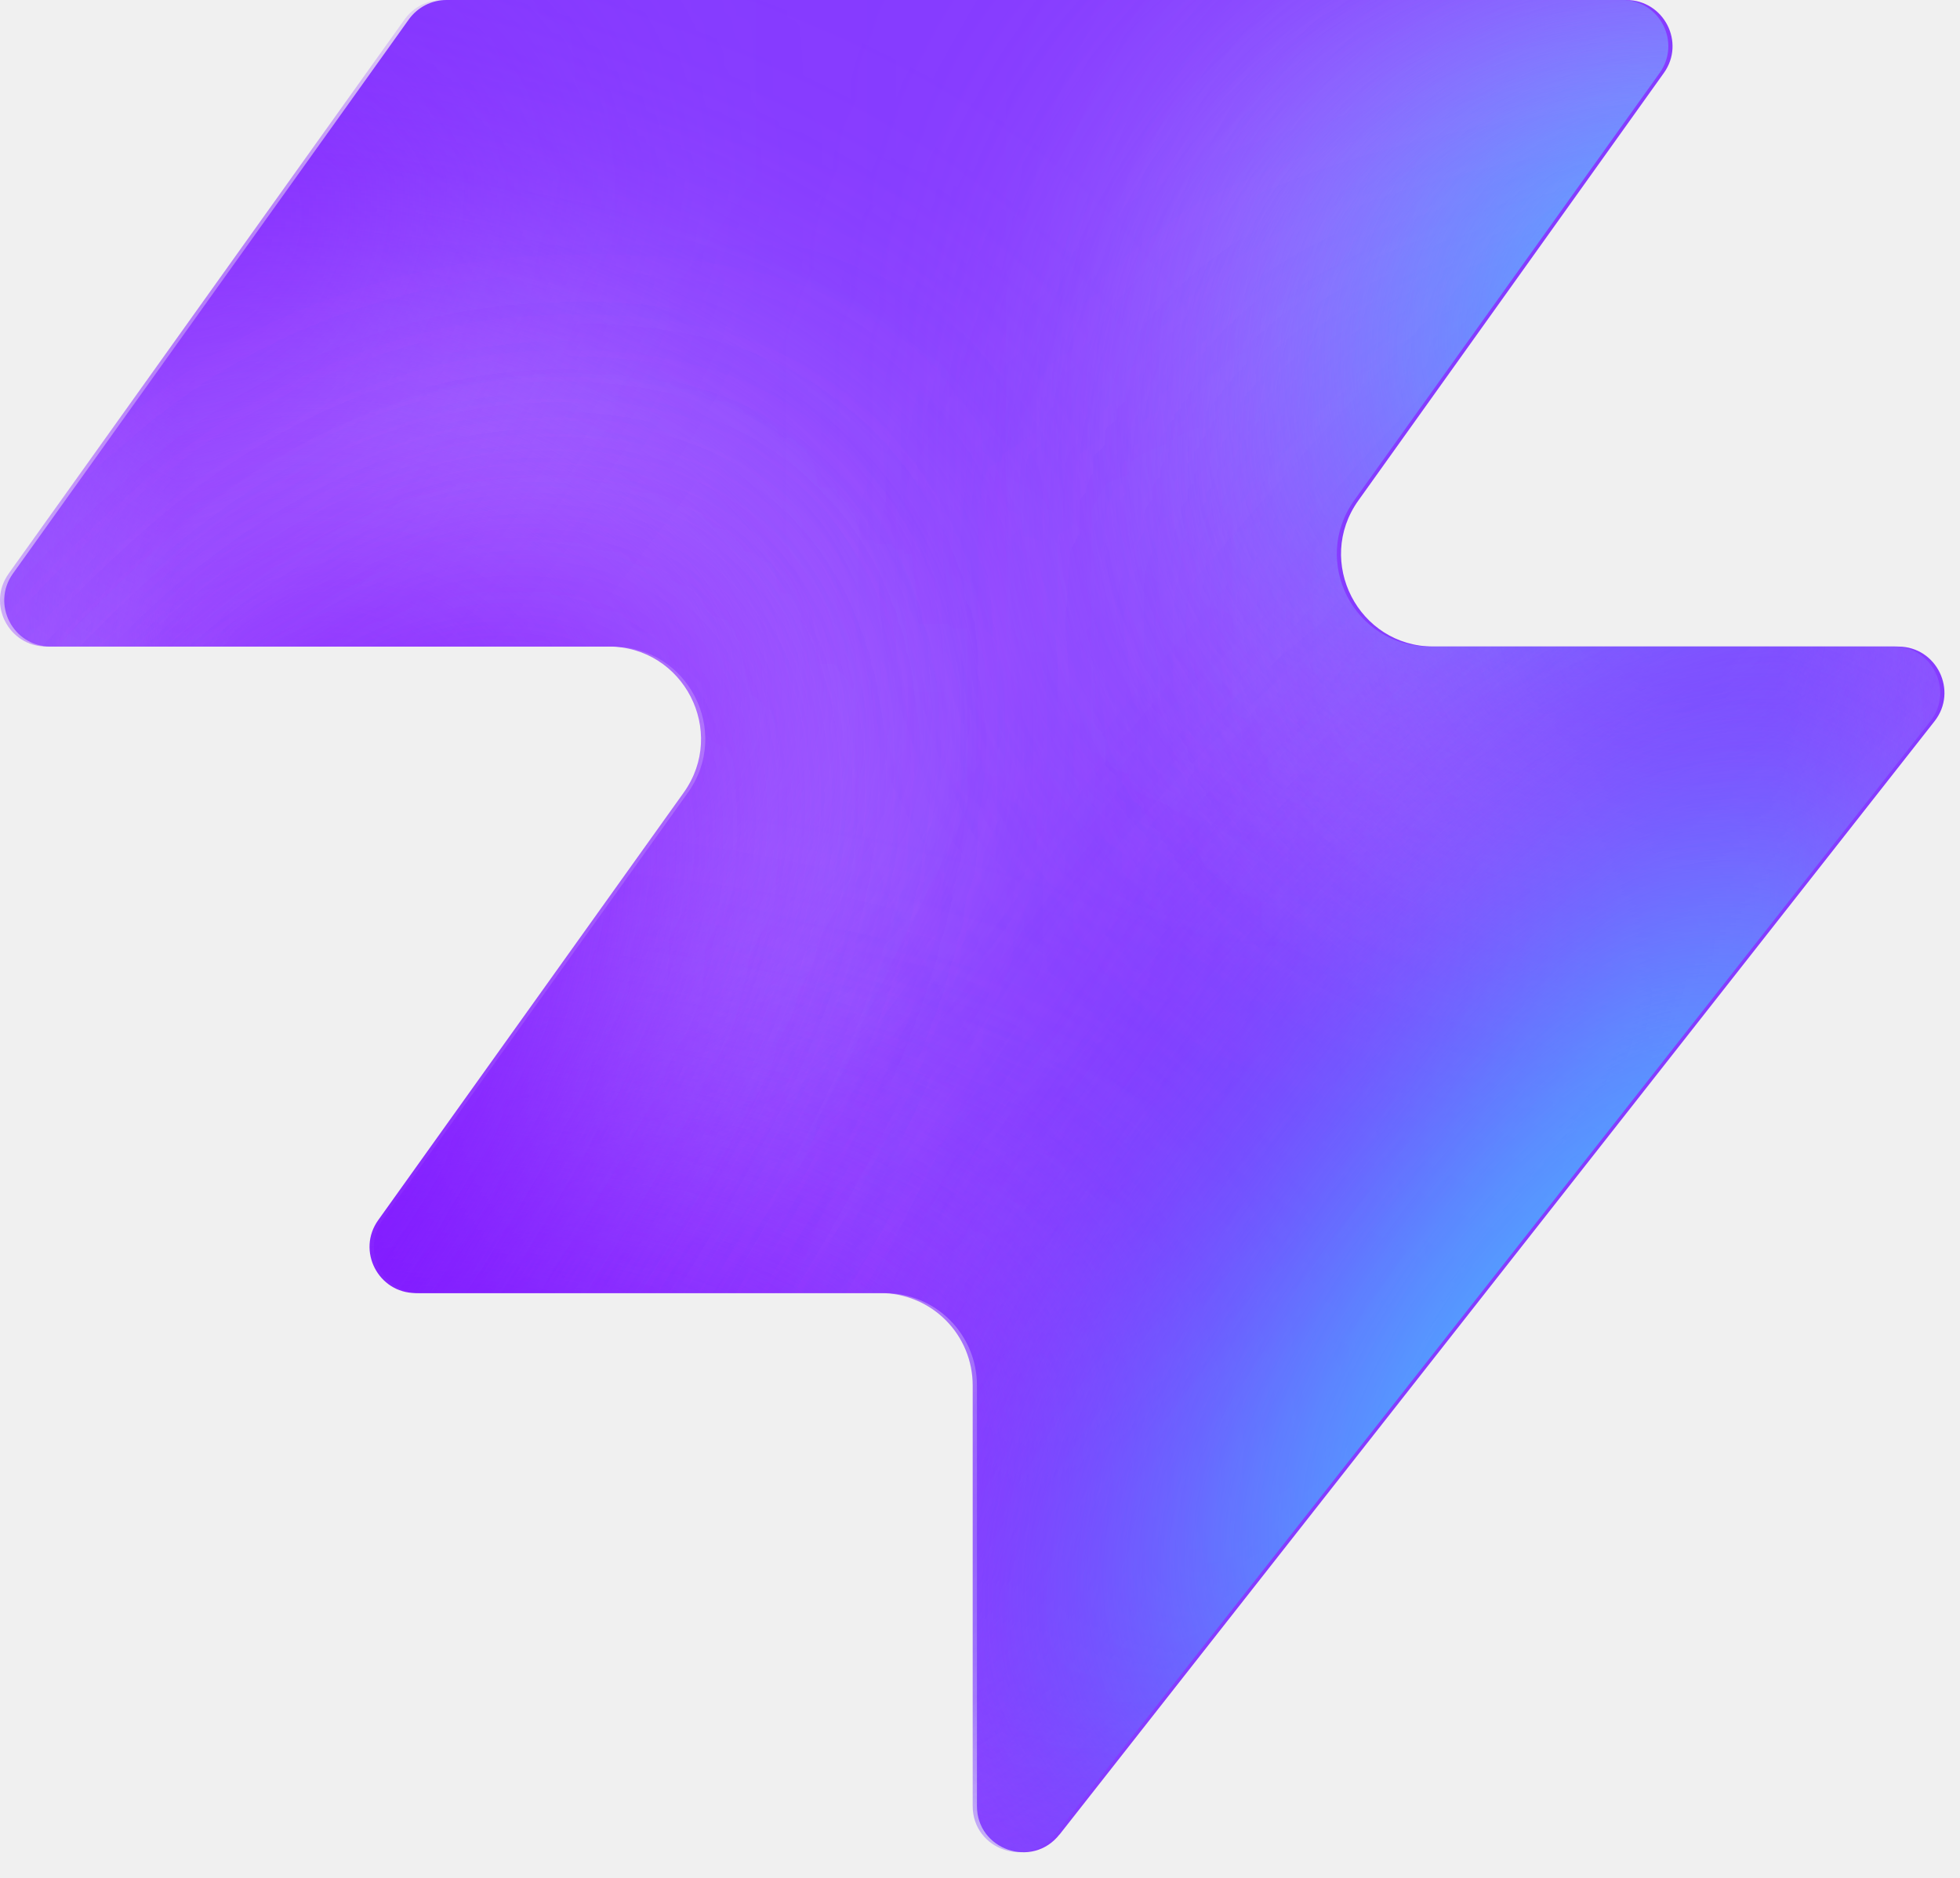
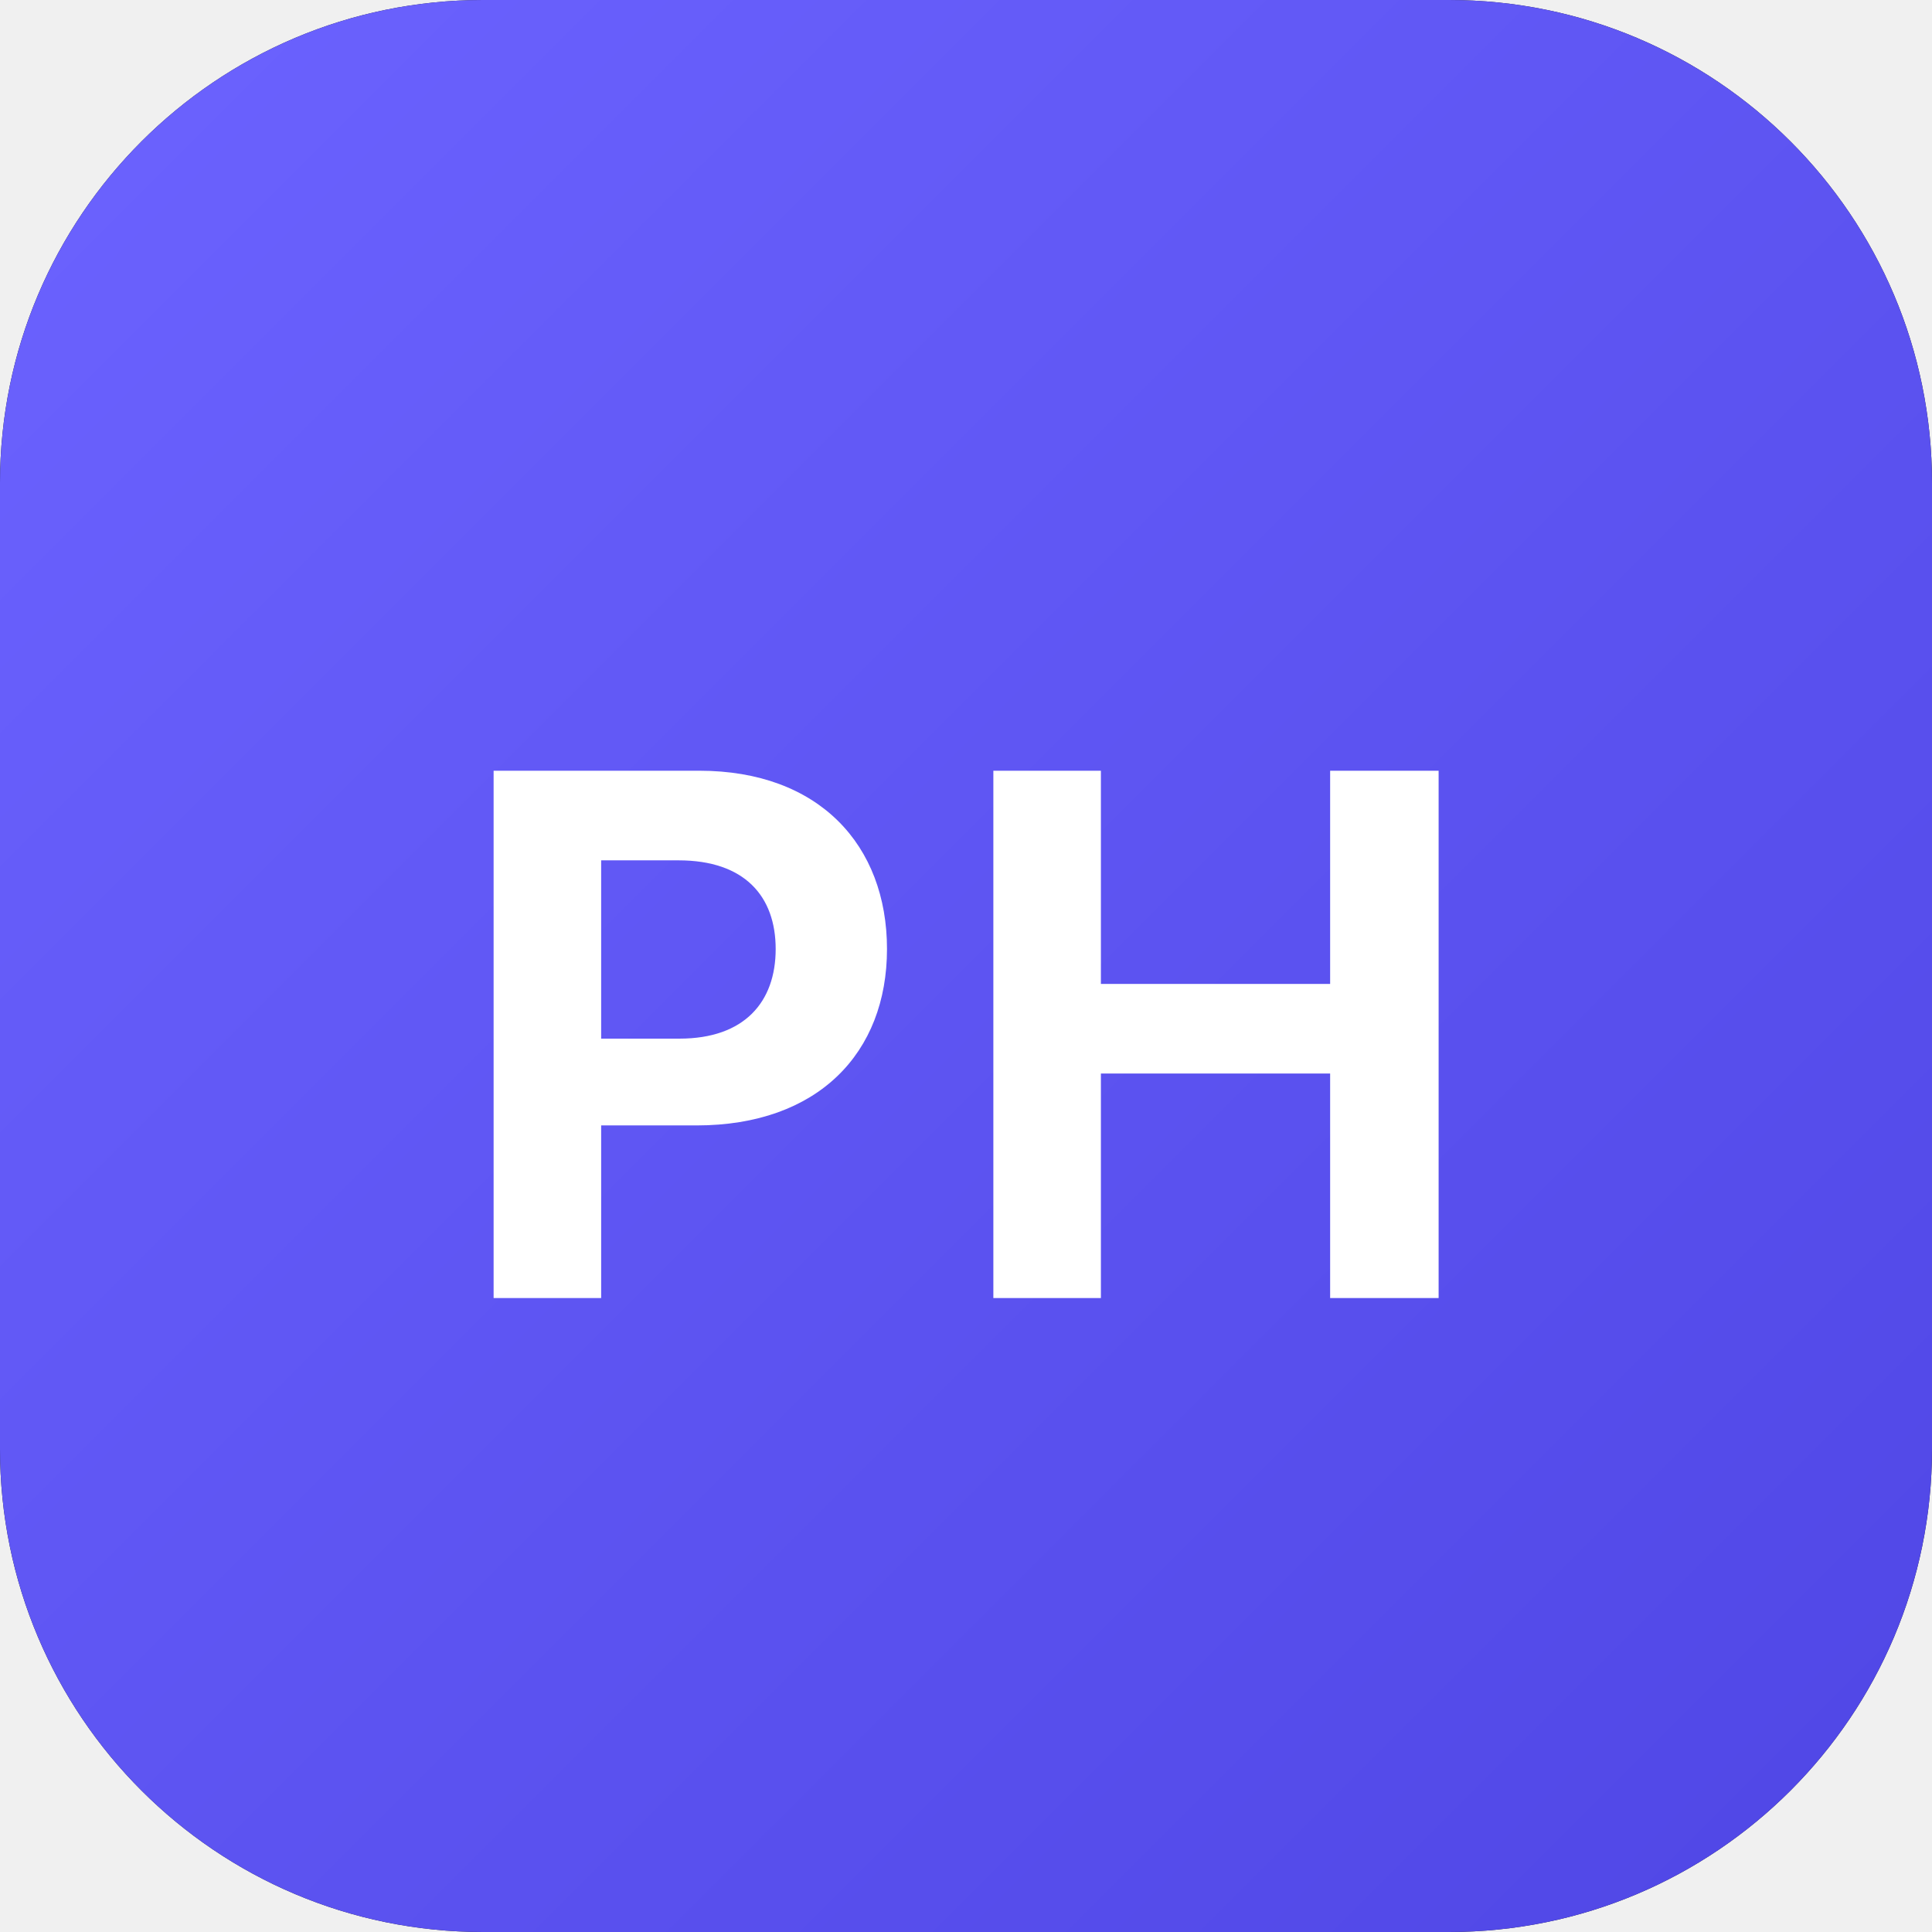
- <svg xmlns="http://www.w3.org/2000/svg" width="48" height="46" fill="none" viewBox="0 0 48 46">
-   <path fill="#863bff" d="M25.946 44.938c-.664.845-2.021.375-2.021-.698V33.937a2.26 2.26 0 0 0-2.262-2.262H10.287c-.92 0-1.456-1.04-.92-1.788l7.48-10.471c1.07-1.497 0-3.578-1.842-3.578H1.237c-.92 0-1.456-1.04-.92-1.788L10.013.474c.214-.297.556-.474.92-.474h28.894c.92 0 1.456 1.04.92 1.788l-7.48 10.471c-1.07 1.498 0 3.579 1.842 3.579h11.377c.943 0 1.473 1.088.89 1.83L25.947 44.94z" style="fill:#863bff;fill:color(display-p3 .525 .23 1);fill-opacity:1" />
-   <mask id="a" width="48" height="46" x="0" y="0" maskUnits="userSpaceOnUse" style="mask-type:alpha">
-     <path fill="#000" d="M25.842 44.938c-.664.844-2.021.375-2.021-.698V33.937a2.26 2.26 0 0 0-2.262-2.262H10.183c-.92 0-1.456-1.04-.92-1.788l7.48-10.471c1.07-1.498 0-3.579-1.842-3.579H1.133c-.92 0-1.456-1.04-.92-1.787L9.91.473c.214-.297.556-.474.92-.474h28.894c.92 0 1.456 1.04.92 1.788l-7.48 10.471c-1.07 1.498 0 3.578 1.842 3.578h11.377c.943 0 1.473 1.088.89 1.832L25.843 44.94z" style="fill:#000;fill-opacity:1" />
-   </mask>
-   <g mask="url(#a)">
-     <g filter="url(#b)">
-       <ellipse cx="5.508" cy="14.704" fill="#ede6ff" rx="5.508" ry="14.704" style="fill:#ede6ff;fill:color(display-p3 .927 .903 1);fill-opacity:1" transform="matrix(.00324 1 1 -.00324 -4.47 31.516)" />
-     </g>
-     <g filter="url(#c)">
-       <ellipse cx="10.399" cy="29.851" fill="#ede6ff" rx="10.399" ry="29.851" style="fill:#ede6ff;fill:color(display-p3 .927 .903 1);fill-opacity:1" transform="matrix(.00324 1 1 -.00324 -39.328 7.883)" />
-     </g>
-     <g filter="url(#d)">
-       <ellipse cx="5.508" cy="30.487" fill="#7e14ff" rx="5.508" ry="30.487" style="fill:#7e14ff;fill:color(display-p3 .492 .077 1);fill-opacity:1" transform="rotate(89.814 -25.913 -14.639)scale(1 -1)" />
-     </g>
-     <g filter="url(#e)">
-       <ellipse cx="5.508" cy="30.599" fill="#7e14ff" rx="5.508" ry="30.599" style="fill:#7e14ff;fill:color(display-p3 .492 .077 1);fill-opacity:1" transform="rotate(89.814 -32.644 -3.334)scale(1 -1)" />
-     </g>
-     <g filter="url(#f)">
-       <ellipse cx="5.508" cy="30.599" fill="#7e14ff" rx="5.508" ry="30.599" style="fill:#7e14ff;fill:color(display-p3 .492 .077 1);fill-opacity:1" transform="matrix(.00324 1 1 -.00324 -34.34 30.47)" />
-     </g>
-     <g filter="url(#g)">
-       <ellipse cx="14.072" cy="22.078" fill="#ede6ff" rx="14.072" ry="22.078" style="fill:#ede6ff;fill:color(display-p3 .927 .903 1);fill-opacity:1" transform="rotate(93.35 24.506 48.493)scale(-1 1)" />
-     </g>
-     <g filter="url(#h)">
-       <ellipse cx="3.47" cy="21.501" fill="#7e14ff" rx="3.47" ry="21.501" style="fill:#7e14ff;fill:color(display-p3 .492 .077 1);fill-opacity:1" transform="rotate(89.009 28.708 47.59)scale(-1 1)" />
-     </g>
-     <g filter="url(#i)">
-       <ellipse cx="3.47" cy="21.501" fill="#7e14ff" rx="3.47" ry="21.501" style="fill:#7e14ff;fill:color(display-p3 .492 .077 1);fill-opacity:1" transform="rotate(89.009 28.708 47.59)scale(-1 1)" />
-     </g>
-     <g filter="url(#j)">
-       <ellipse cx=".387" cy="8.972" fill="#7e14ff" rx="4.407" ry="29.108" style="fill:#7e14ff;fill:color(display-p3 .492 .077 1);fill-opacity:1" transform="rotate(39.51 .387 8.972)" />
-     </g>
-     <g filter="url(#k)">
-       <ellipse cx="47.523" cy="-6.092" fill="#7e14ff" rx="4.407" ry="29.108" style="fill:#7e14ff;fill:color(display-p3 .492 .077 1);fill-opacity:1" transform="rotate(37.892 47.523 -6.092)" />
-     </g>
-     <g filter="url(#l)">
-       <ellipse cx="41.412" cy="6.333" fill="#47bfff" rx="5.971" ry="9.665" style="fill:#47bfff;fill:color(display-p3 .28 .748 1);fill-opacity:1" transform="rotate(37.892 41.412 6.333)" />
-     </g>
-     <g filter="url(#m)">
-       <ellipse cx="-1.879" cy="38.332" fill="#7e14ff" rx="4.407" ry="29.108" style="fill:#7e14ff;fill:color(display-p3 .492 .077 1);fill-opacity:1" transform="rotate(37.892 -1.88 38.332)" />
-     </g>
-     <g filter="url(#n)">
-       <ellipse cx="-1.879" cy="38.332" fill="#7e14ff" rx="4.407" ry="29.108" style="fill:#7e14ff;fill:color(display-p3 .492 .077 1);fill-opacity:1" transform="rotate(37.892 -1.88 38.332)" />
-     </g>
-     <g filter="url(#o)">
-       <ellipse cx="35.651" cy="29.907" fill="#7e14ff" rx="4.407" ry="29.108" style="fill:#7e14ff;fill:color(display-p3 .492 .077 1);fill-opacity:1" transform="rotate(37.892 35.651 29.907)" />
-     </g>
-     <g filter="url(#p)">
-       <ellipse cx="38.418" cy="32.4" fill="#47bfff" rx="5.971" ry="15.297" style="fill:#47bfff;fill:color(display-p3 .28 .748 1);fill-opacity:1" transform="rotate(37.892 38.418 32.4)" />
-     </g>
-   </g>
+ <svg xmlns="http://www.w3.org/2000/svg" viewBox="0 0 32 32">
+   <rect width="32" height="32" rx="8" fill="#1a1a2e" />
+   <rect width="32" height="32" rx="8" fill="url(#g)" />
+   <text x="16" y="21.5" font-family="Inter, system-ui, sans-serif" font-size="12" font-weight="700" fill="white" text-anchor="middle" letter-spacing="0.5">PH</text>
  <defs>
-     <filter id="b" width="60.045" height="41.654" x="-19.77" y="16.149" color-interpolation-filters="sRGB" filterUnits="userSpaceOnUse">
-       <feFlood flood-opacity="0" result="BackgroundImageFix" />
-       <feBlend in="SourceGraphic" in2="BackgroundImageFix" result="shape" />
-       <feGaussianBlur result="effect1_foregroundBlur_2002_17158" stdDeviation="7.659" />
-     </filter>
-     <filter id="c" width="90.34" height="51.437" x="-54.613" y="-7.533" color-interpolation-filters="sRGB" filterUnits="userSpaceOnUse">
-       <feFlood flood-opacity="0" result="BackgroundImageFix" />
-       <feBlend in="SourceGraphic" in2="BackgroundImageFix" result="shape" />
-       <feGaussianBlur result="effect1_foregroundBlur_2002_17158" stdDeviation="7.659" />
-     </filter>
-     <filter id="d" width="79.355" height="29.4" x="-49.64" y="2.03" color-interpolation-filters="sRGB" filterUnits="userSpaceOnUse">
-       <feFlood flood-opacity="0" result="BackgroundImageFix" />
-       <feBlend in="SourceGraphic" in2="BackgroundImageFix" result="shape" />
-       <feGaussianBlur result="effect1_foregroundBlur_2002_17158" stdDeviation="4.596" />
-     </filter>
-     <filter id="e" width="79.579" height="29.4" x="-45.045" y="20.029" color-interpolation-filters="sRGB" filterUnits="userSpaceOnUse">
-       <feFlood flood-opacity="0" result="BackgroundImageFix" />
-       <feBlend in="SourceGraphic" in2="BackgroundImageFix" result="shape" />
-       <feGaussianBlur result="effect1_foregroundBlur_2002_17158" stdDeviation="4.596" />
-     </filter>
-     <filter id="f" width="79.579" height="29.4" x="-43.513" y="21.178" color-interpolation-filters="sRGB" filterUnits="userSpaceOnUse">
-       <feFlood flood-opacity="0" result="BackgroundImageFix" />
-       <feBlend in="SourceGraphic" in2="BackgroundImageFix" result="shape" />
-       <feGaussianBlur result="effect1_foregroundBlur_2002_17158" stdDeviation="4.596" />
-     </filter>
-     <filter id="g" width="74.749" height="58.852" x="15.756" y="-17.901" color-interpolation-filters="sRGB" filterUnits="userSpaceOnUse">
-       <feFlood flood-opacity="0" result="BackgroundImageFix" />
-       <feBlend in="SourceGraphic" in2="BackgroundImageFix" result="shape" />
-       <feGaussianBlur result="effect1_foregroundBlur_2002_17158" stdDeviation="7.659" />
-     </filter>
-     <filter id="h" width="61.377" height="25.362" x="23.548" y="2.284" color-interpolation-filters="sRGB" filterUnits="userSpaceOnUse">
-       <feFlood flood-opacity="0" result="BackgroundImageFix" />
-       <feBlend in="SourceGraphic" in2="BackgroundImageFix" result="shape" />
-       <feGaussianBlur result="effect1_foregroundBlur_2002_17158" stdDeviation="4.596" />
-     </filter>
-     <filter id="i" width="61.377" height="25.362" x="23.548" y="2.284" color-interpolation-filters="sRGB" filterUnits="userSpaceOnUse">
-       <feFlood flood-opacity="0" result="BackgroundImageFix" />
-       <feBlend in="SourceGraphic" in2="BackgroundImageFix" result="shape" />
-       <feGaussianBlur result="effect1_foregroundBlur_2002_17158" stdDeviation="4.596" />
-     </filter>
-     <filter id="j" width="56.045" height="63.649" x="-27.636" y="-22.853" color-interpolation-filters="sRGB" filterUnits="userSpaceOnUse">
-       <feFlood flood-opacity="0" result="BackgroundImageFix" />
-       <feBlend in="SourceGraphic" in2="BackgroundImageFix" result="shape" />
-       <feGaussianBlur result="effect1_foregroundBlur_2002_17158" stdDeviation="4.596" />
-     </filter>
-     <filter id="k" width="54.814" height="64.646" x="20.116" y="-38.415" color-interpolation-filters="sRGB" filterUnits="userSpaceOnUse">
-       <feFlood flood-opacity="0" result="BackgroundImageFix" />
-       <feBlend in="SourceGraphic" in2="BackgroundImageFix" result="shape" />
-       <feGaussianBlur result="effect1_foregroundBlur_2002_17158" stdDeviation="4.596" />
-     </filter>
-     <filter id="l" width="33.541" height="35.313" x="24.641" y="-11.323" color-interpolation-filters="sRGB" filterUnits="userSpaceOnUse">
-       <feFlood flood-opacity="0" result="BackgroundImageFix" />
-       <feBlend in="SourceGraphic" in2="BackgroundImageFix" result="shape" />
-       <feGaussianBlur result="effect1_foregroundBlur_2002_17158" stdDeviation="4.596" />
-     </filter>
-     <filter id="m" width="54.814" height="64.646" x="-29.286" y="6.009" color-interpolation-filters="sRGB" filterUnits="userSpaceOnUse">
-       <feFlood flood-opacity="0" result="BackgroundImageFix" />
-       <feBlend in="SourceGraphic" in2="BackgroundImageFix" result="shape" />
-       <feGaussianBlur result="effect1_foregroundBlur_2002_17158" stdDeviation="4.596" />
-     </filter>
-     <filter id="n" width="54.814" height="64.646" x="-29.286" y="6.009" color-interpolation-filters="sRGB" filterUnits="userSpaceOnUse">
-       <feFlood flood-opacity="0" result="BackgroundImageFix" />
-       <feBlend in="SourceGraphic" in2="BackgroundImageFix" result="shape" />
-       <feGaussianBlur result="effect1_foregroundBlur_2002_17158" stdDeviation="4.596" />
-     </filter>
-     <filter id="o" width="54.814" height="64.646" x="8.244" y="-2.416" color-interpolation-filters="sRGB" filterUnits="userSpaceOnUse">
-       <feFlood flood-opacity="0" result="BackgroundImageFix" />
-       <feBlend in="SourceGraphic" in2="BackgroundImageFix" result="shape" />
-       <feGaussianBlur result="effect1_foregroundBlur_2002_17158" stdDeviation="4.596" />
-     </filter>
-     <filter id="p" width="39.409" height="43.623" x="18.713" y="10.588" color-interpolation-filters="sRGB" filterUnits="userSpaceOnUse">
-       <feFlood flood-opacity="0" result="BackgroundImageFix" />
-       <feBlend in="SourceGraphic" in2="BackgroundImageFix" result="shape" />
-       <feGaussianBlur result="effect1_foregroundBlur_2002_17158" stdDeviation="4.596" />
-     </filter>
+     <linearGradient id="g" x1="0" y1="0" x2="32" y2="32" gradientUnits="userSpaceOnUse">
+       <stop offset="0%" stop-color="#6c63ff" />
+       <stop offset="100%" stop-color="#4f46e5" />
+     </linearGradient>
  </defs>
</svg>
